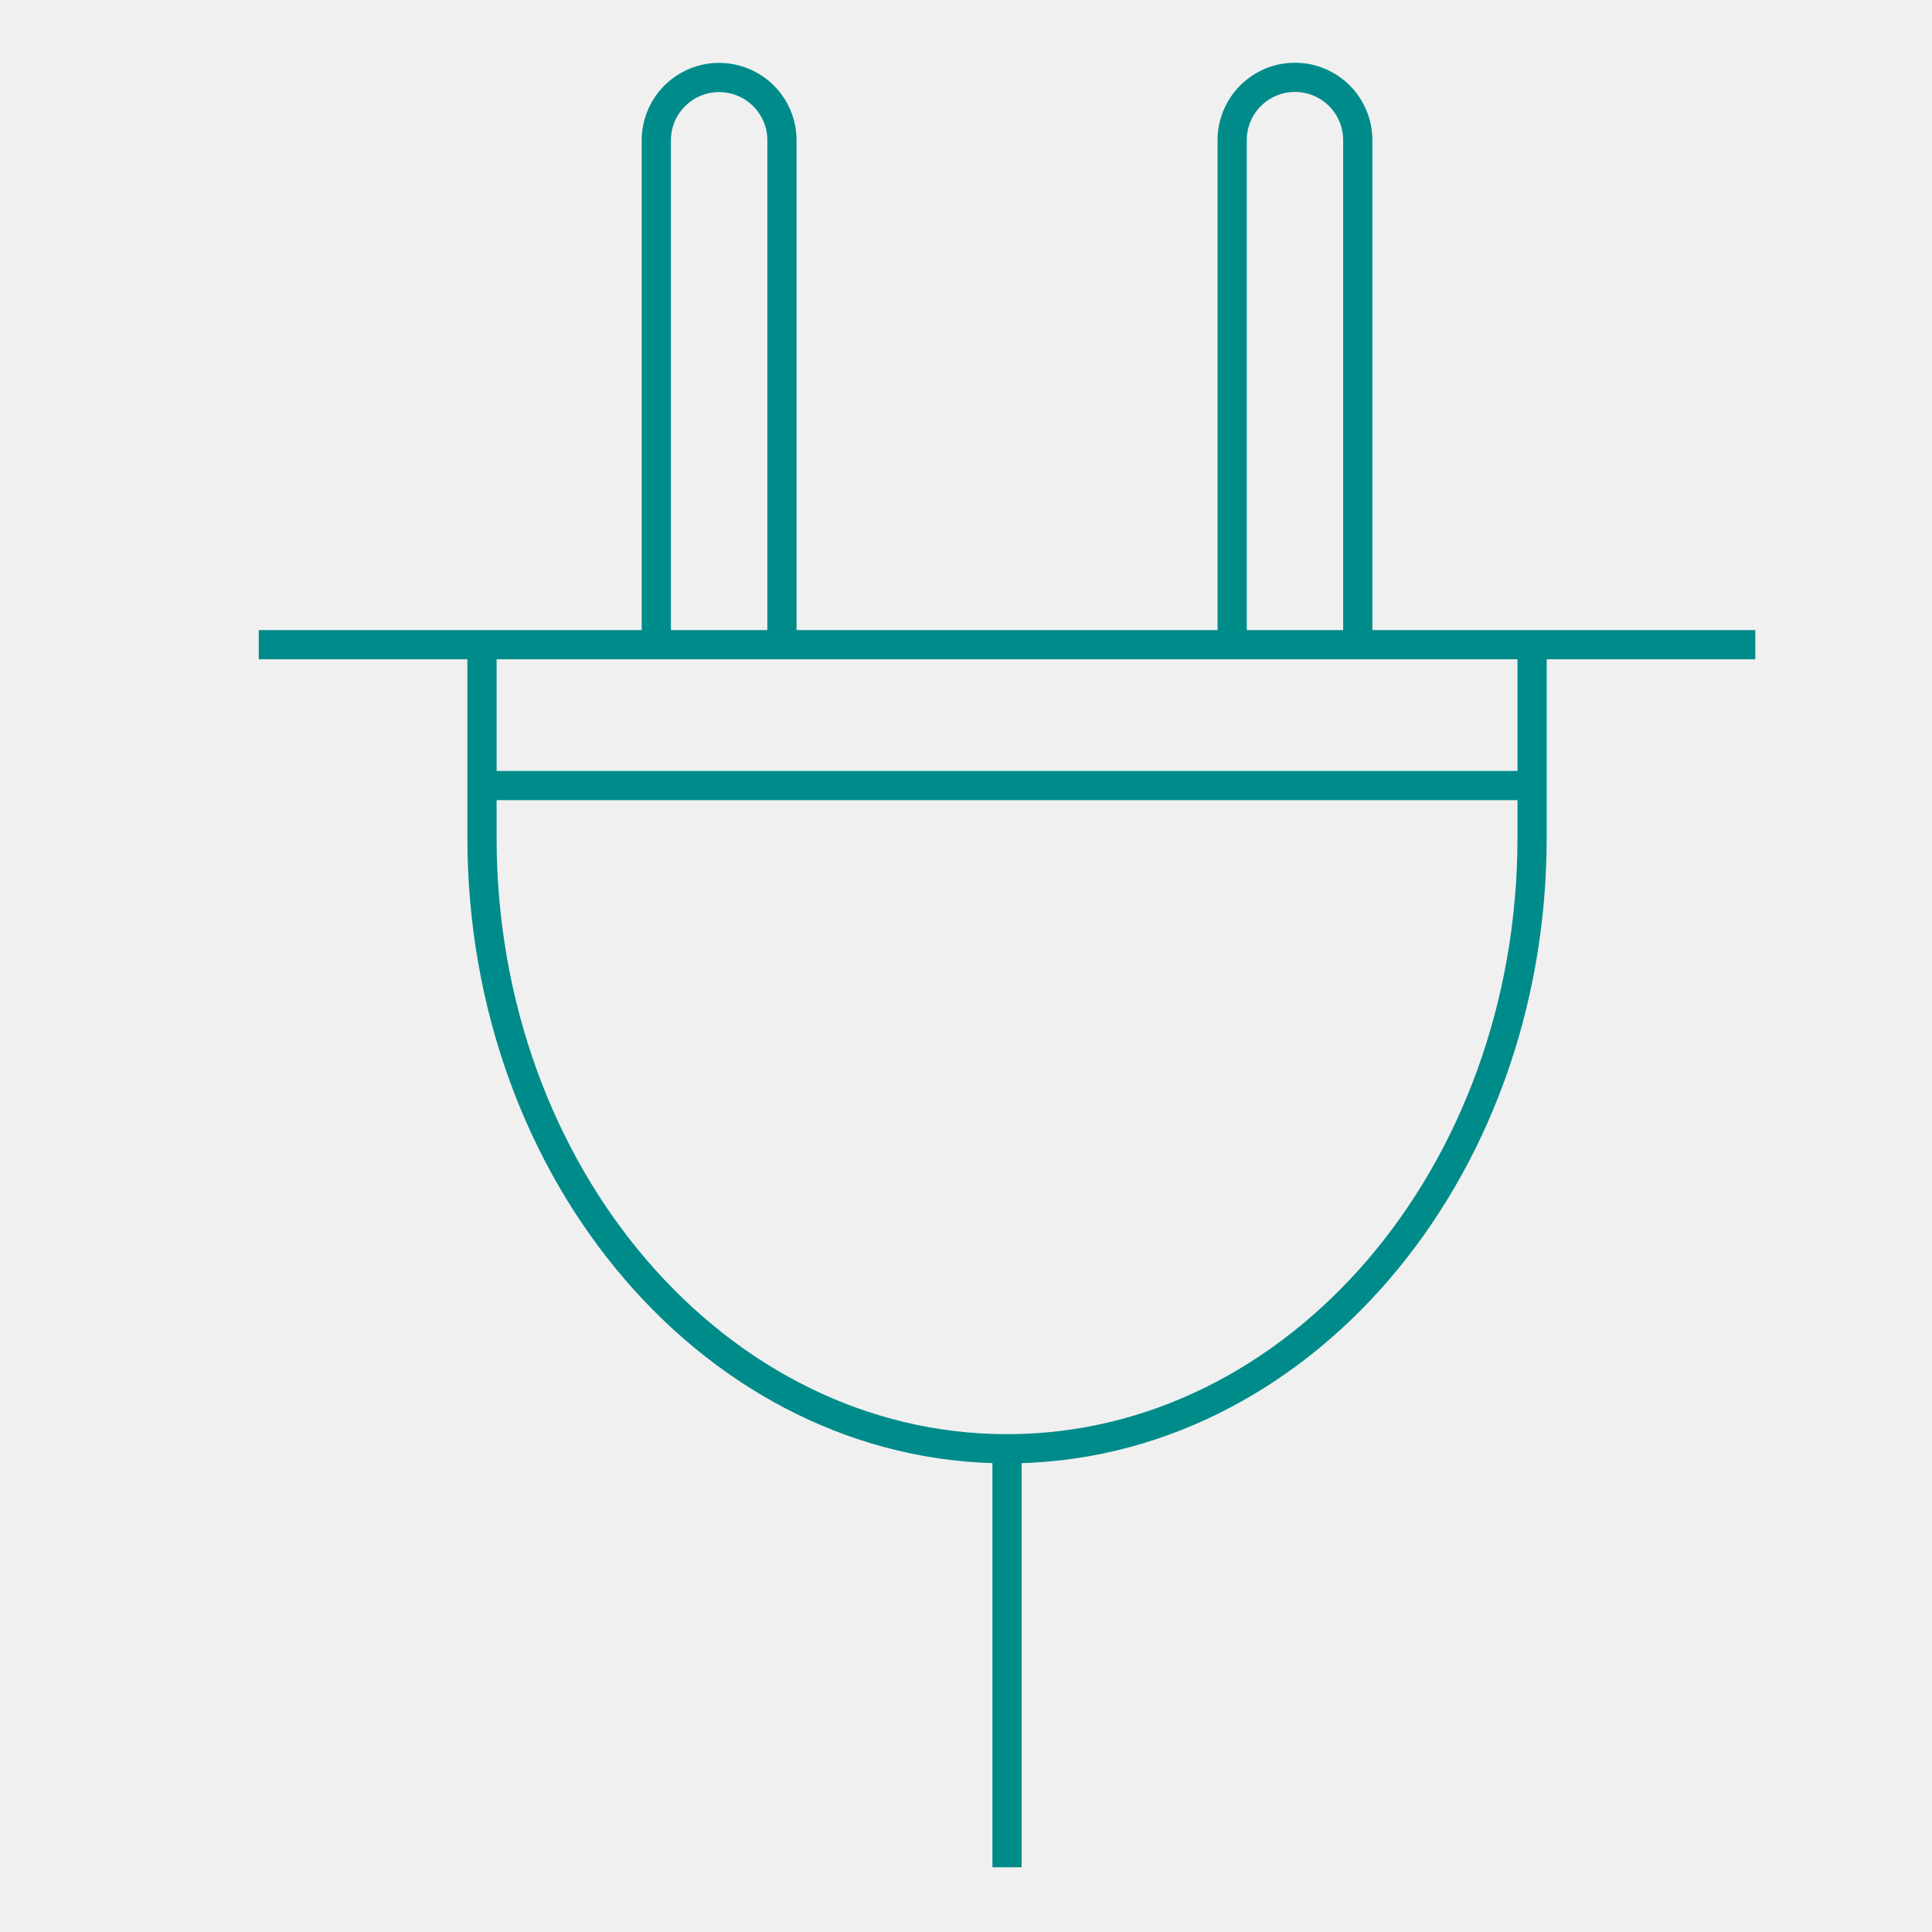
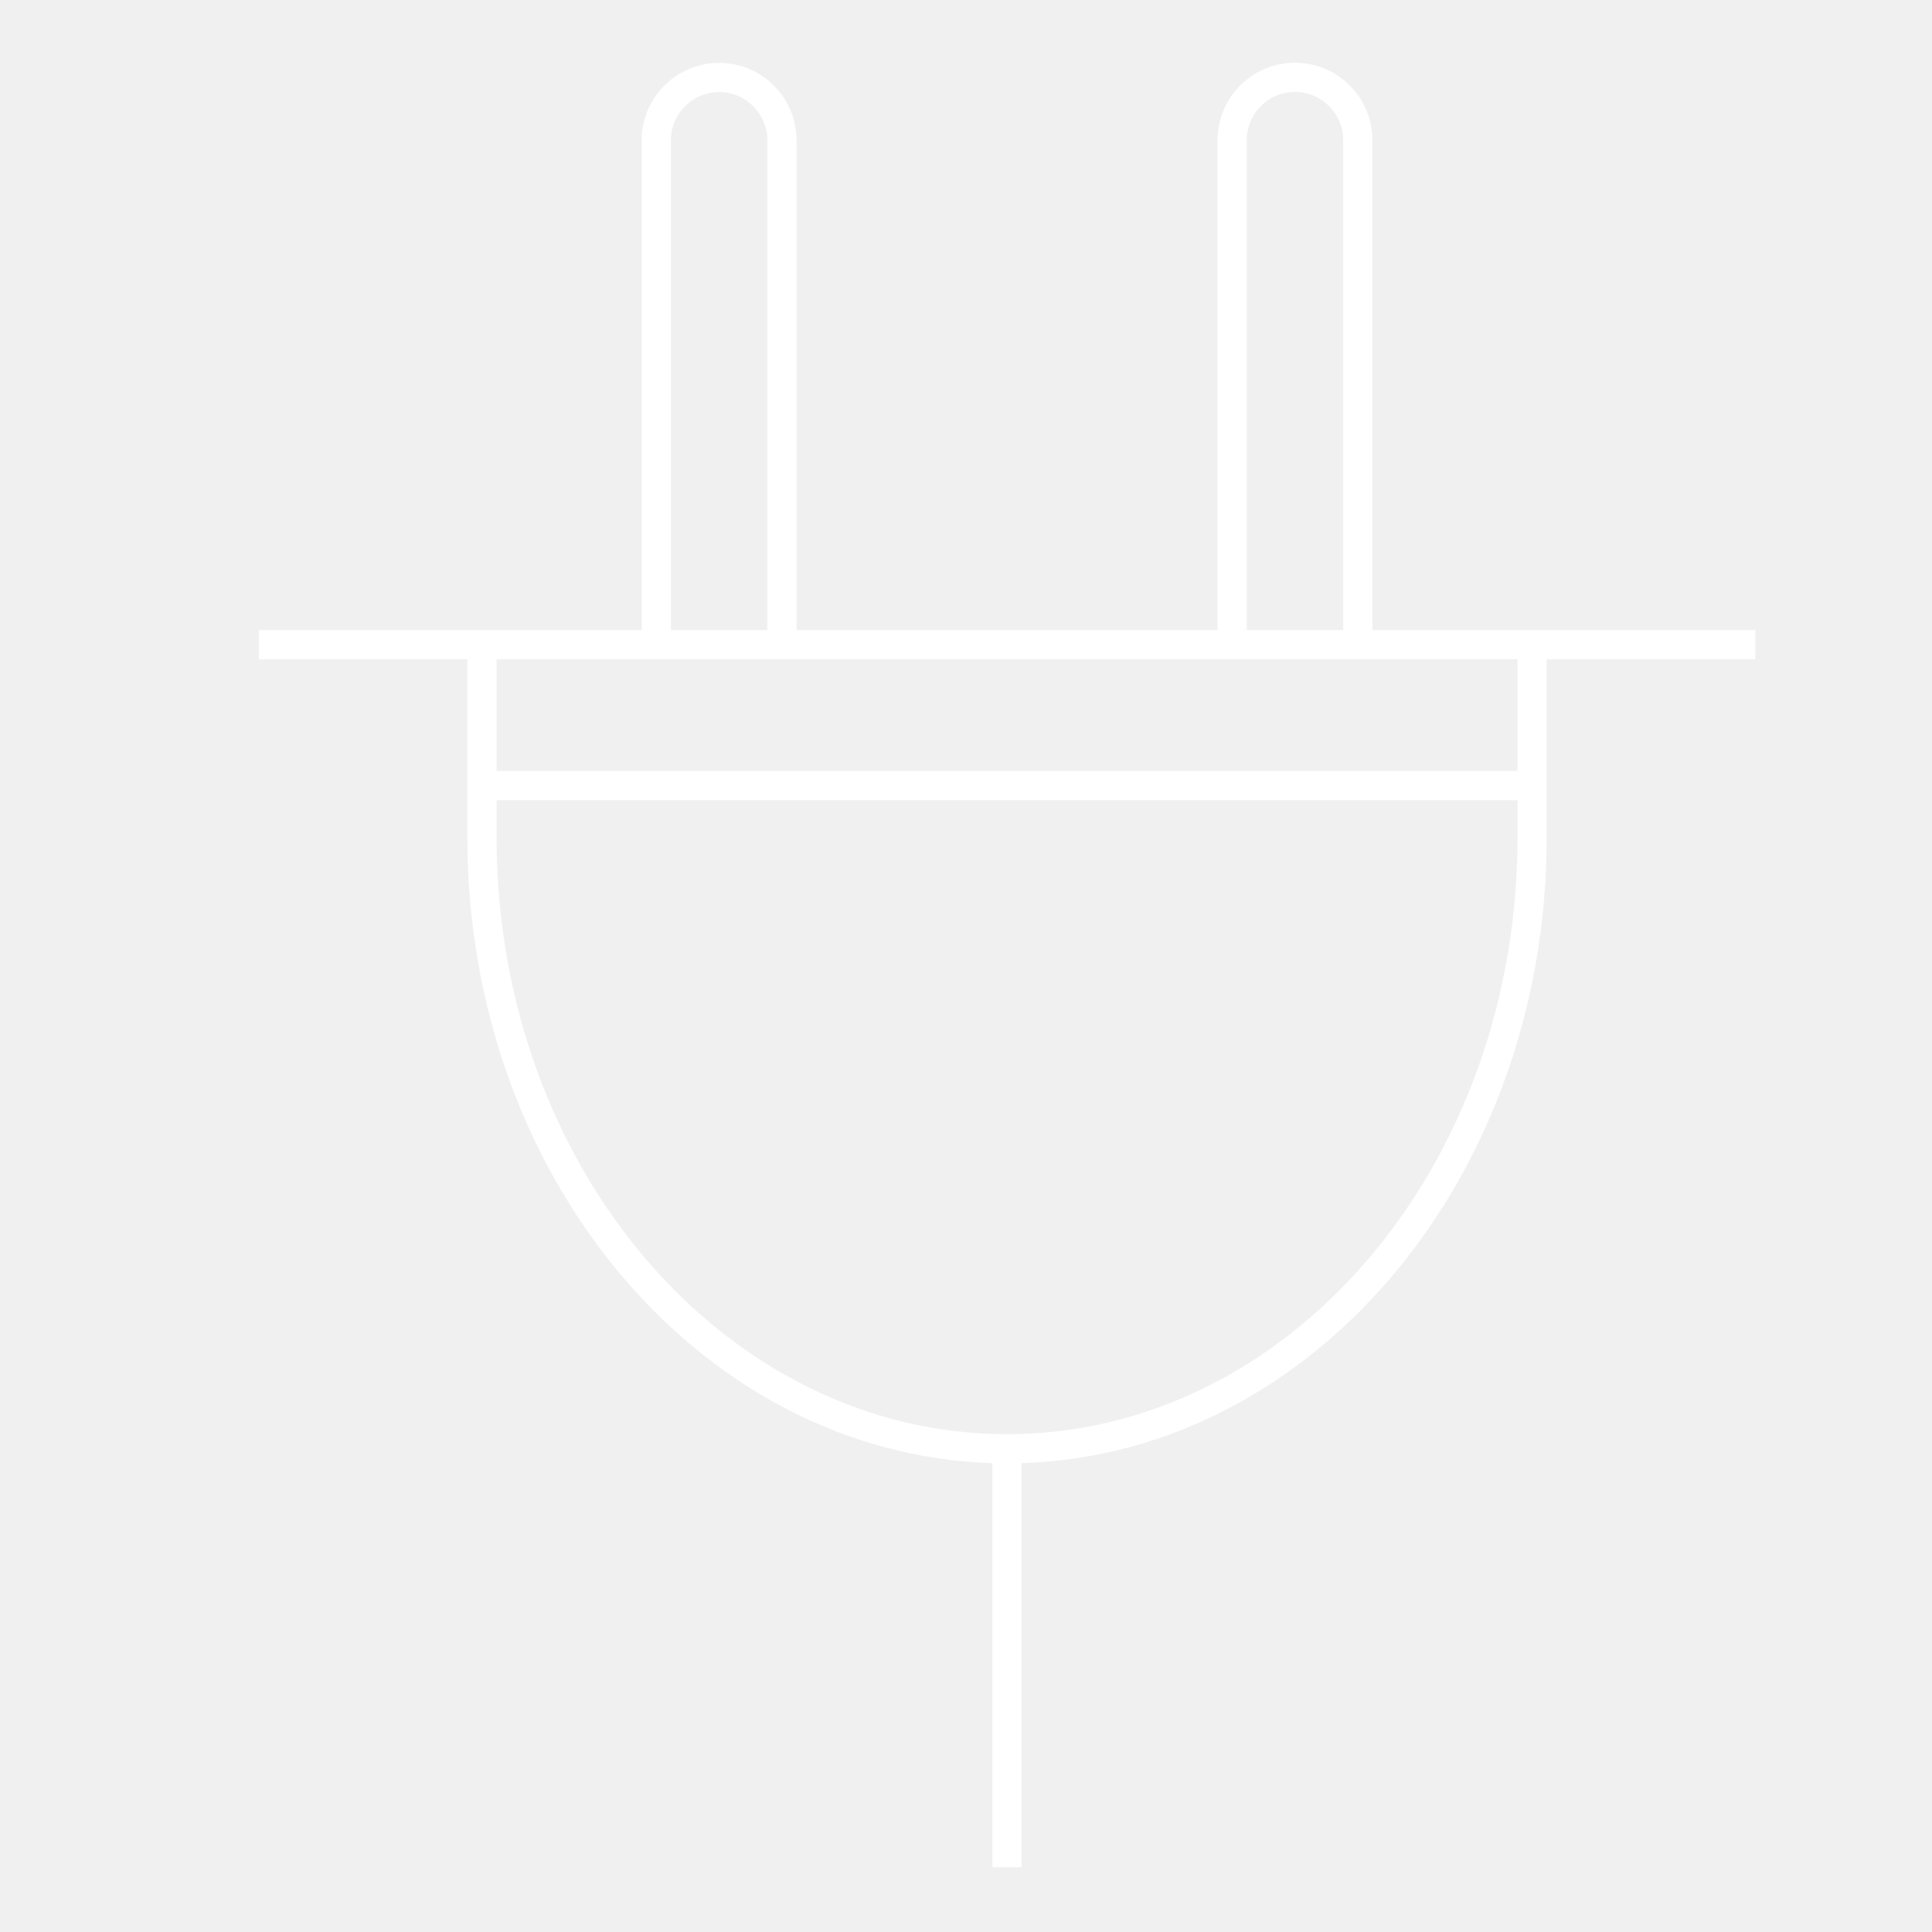
<svg xmlns="http://www.w3.org/2000/svg" id="ikoner" viewBox="0 0 595.28 595.28">
  <defs>
-     <style>.cls-1{fill:none;stroke:#008b8b;stroke-miterlimit:10;stroke-width:9px;}</style>
+     <style>.cls-1{fill:none;stroke:#ffffff;stroke-miterlimit:10;stroke-width:9px;}</style>
  </defs>
  <path class="cls-1" d="M202.22,202.23v-159a19.35,19.35,0,0,1,19.35-19.35h0a19.35,19.35,0,0,1,19.36,19.35v159" />
  <path class="cls-1" d="M418.35,202.23v-159A19.35,19.35,0,0,0,399,23.83h0a19.35,19.35,0,0,0-19.35,19.35v159" />
  <line class="cls-1" x1="475.11" y1="242.04" x2="144.48" y2="242.04" />
  <line class="cls-1" x1="310.28" y1="448.56" x2="310.28" y2="575.34" />
  <path class="cls-1" d="M148.51,195.08v63c0,104,72.43,188.31,161.77,188.31s161.78-84.31,161.78-188.31v-59" />
  <line class="cls-1" x1="79.73" y1="198.64" x2="540.84" y2="198.64" />
</svg>
